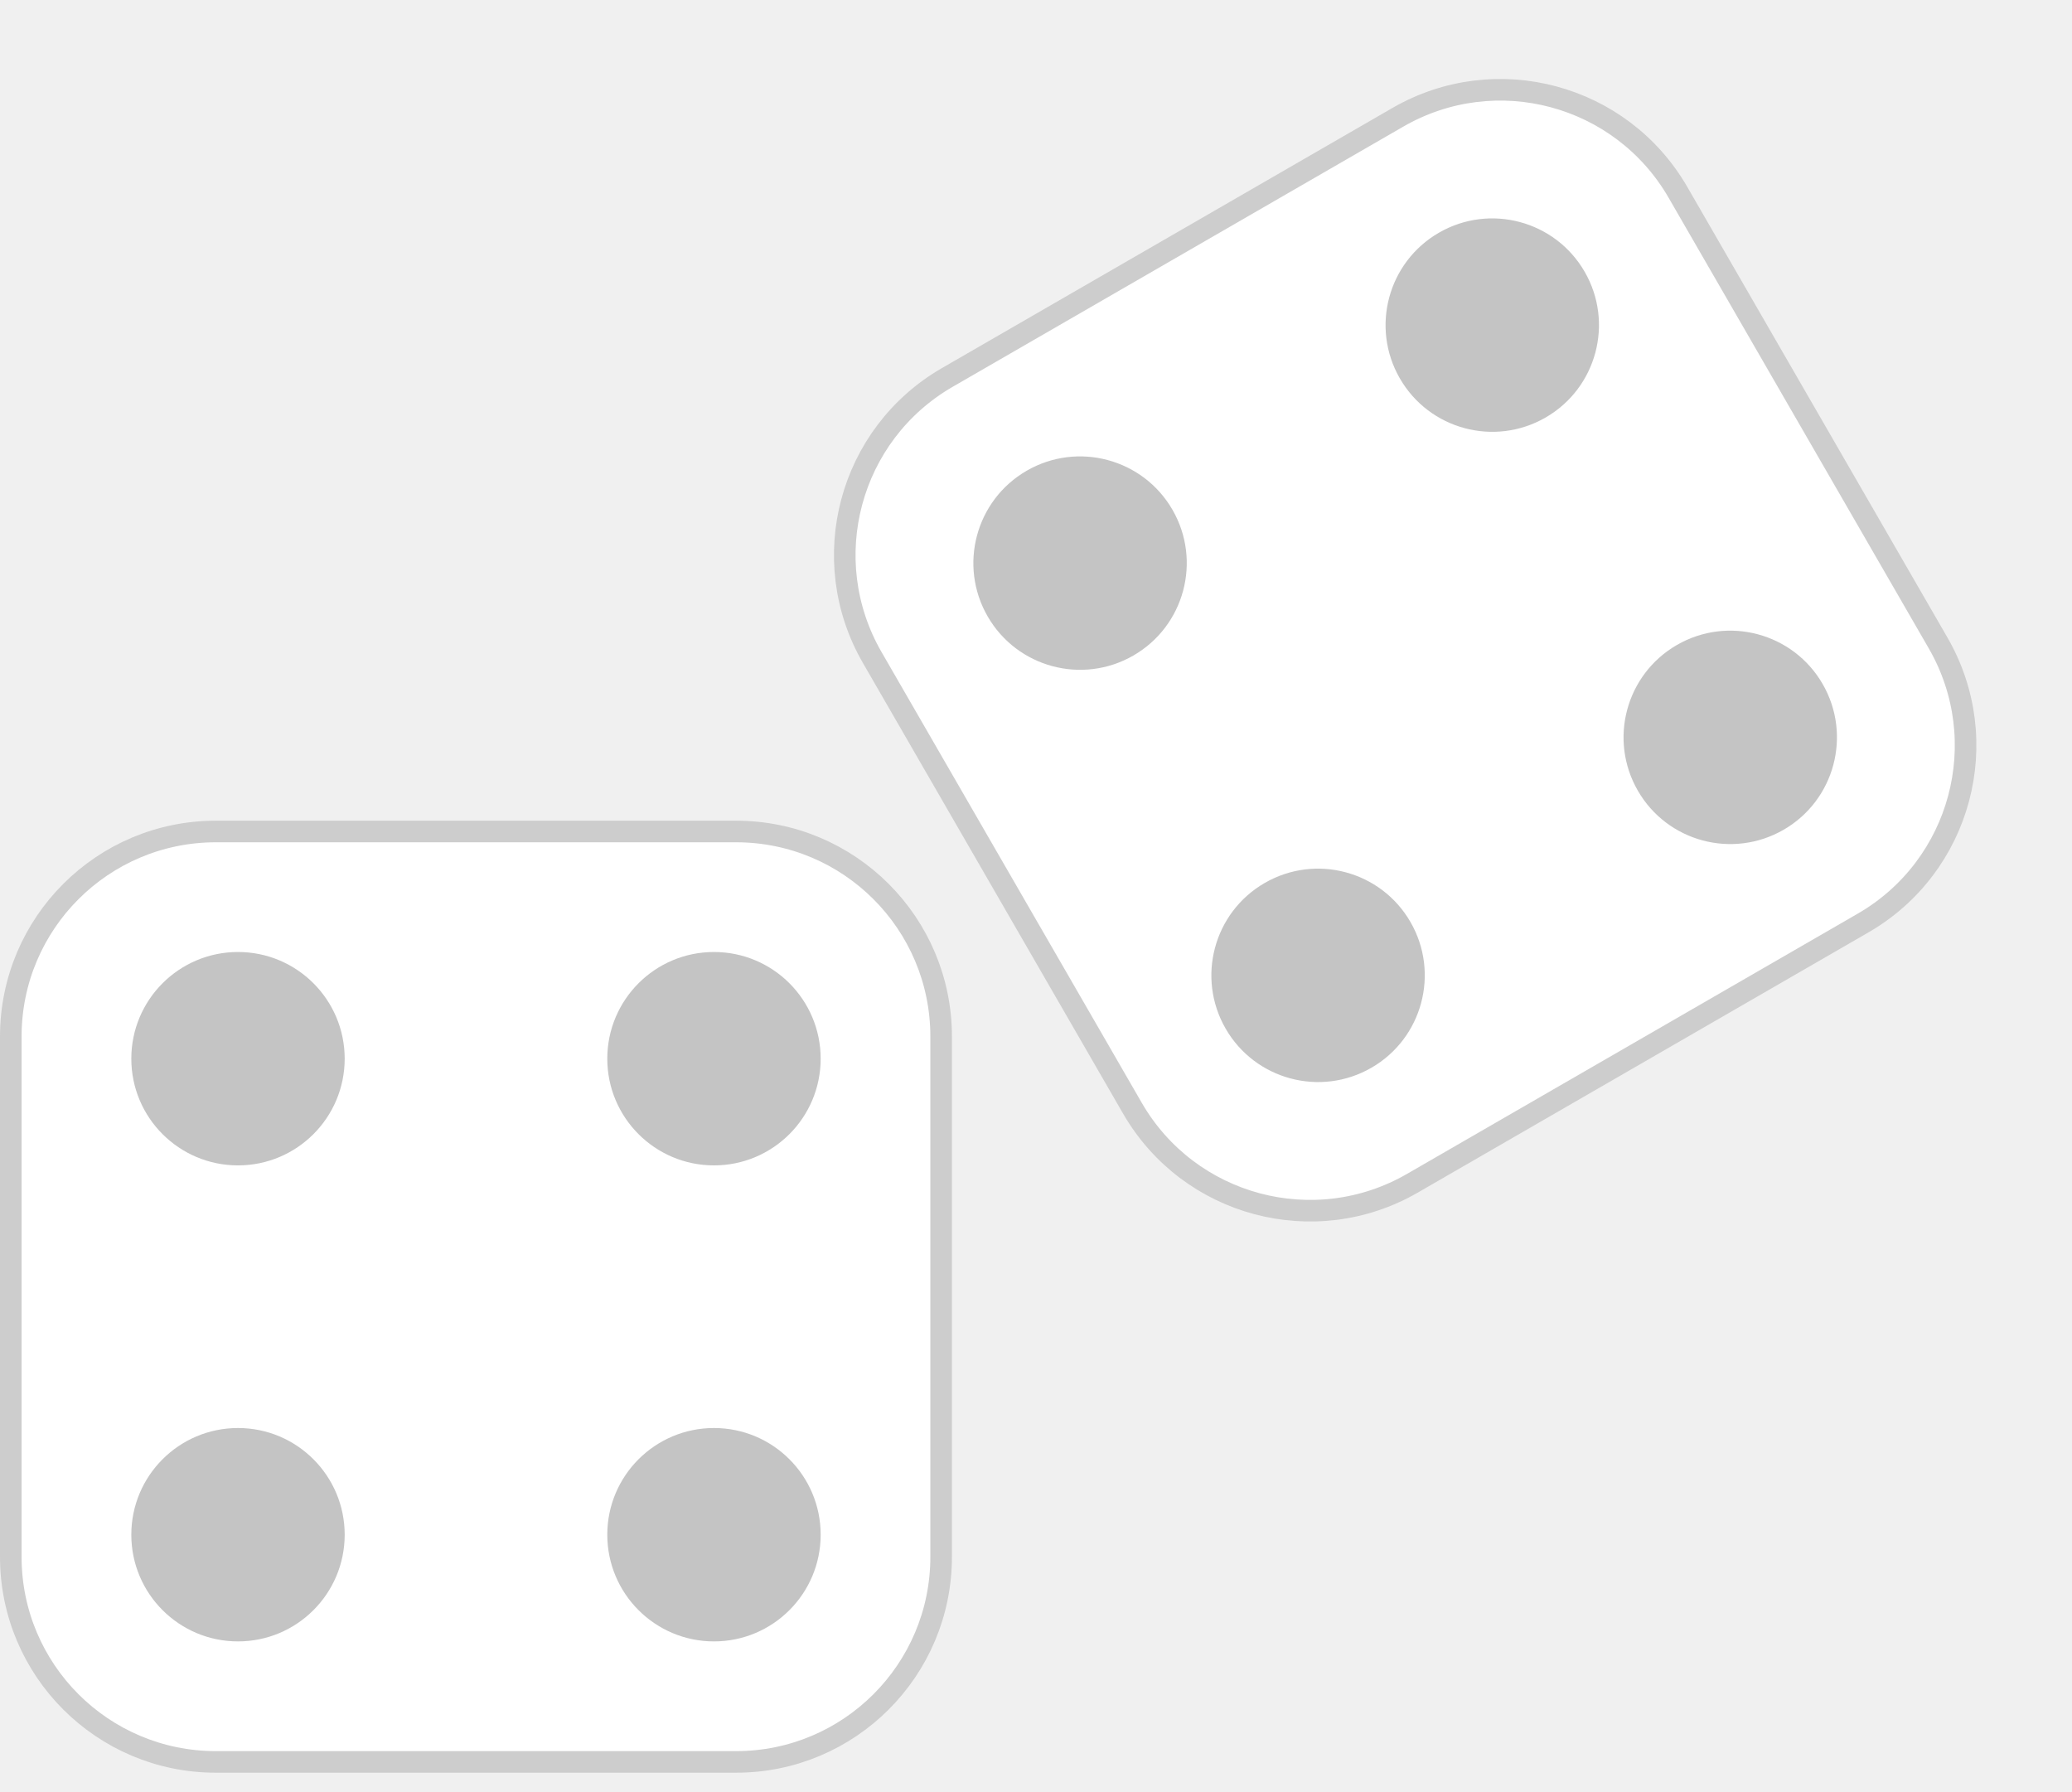
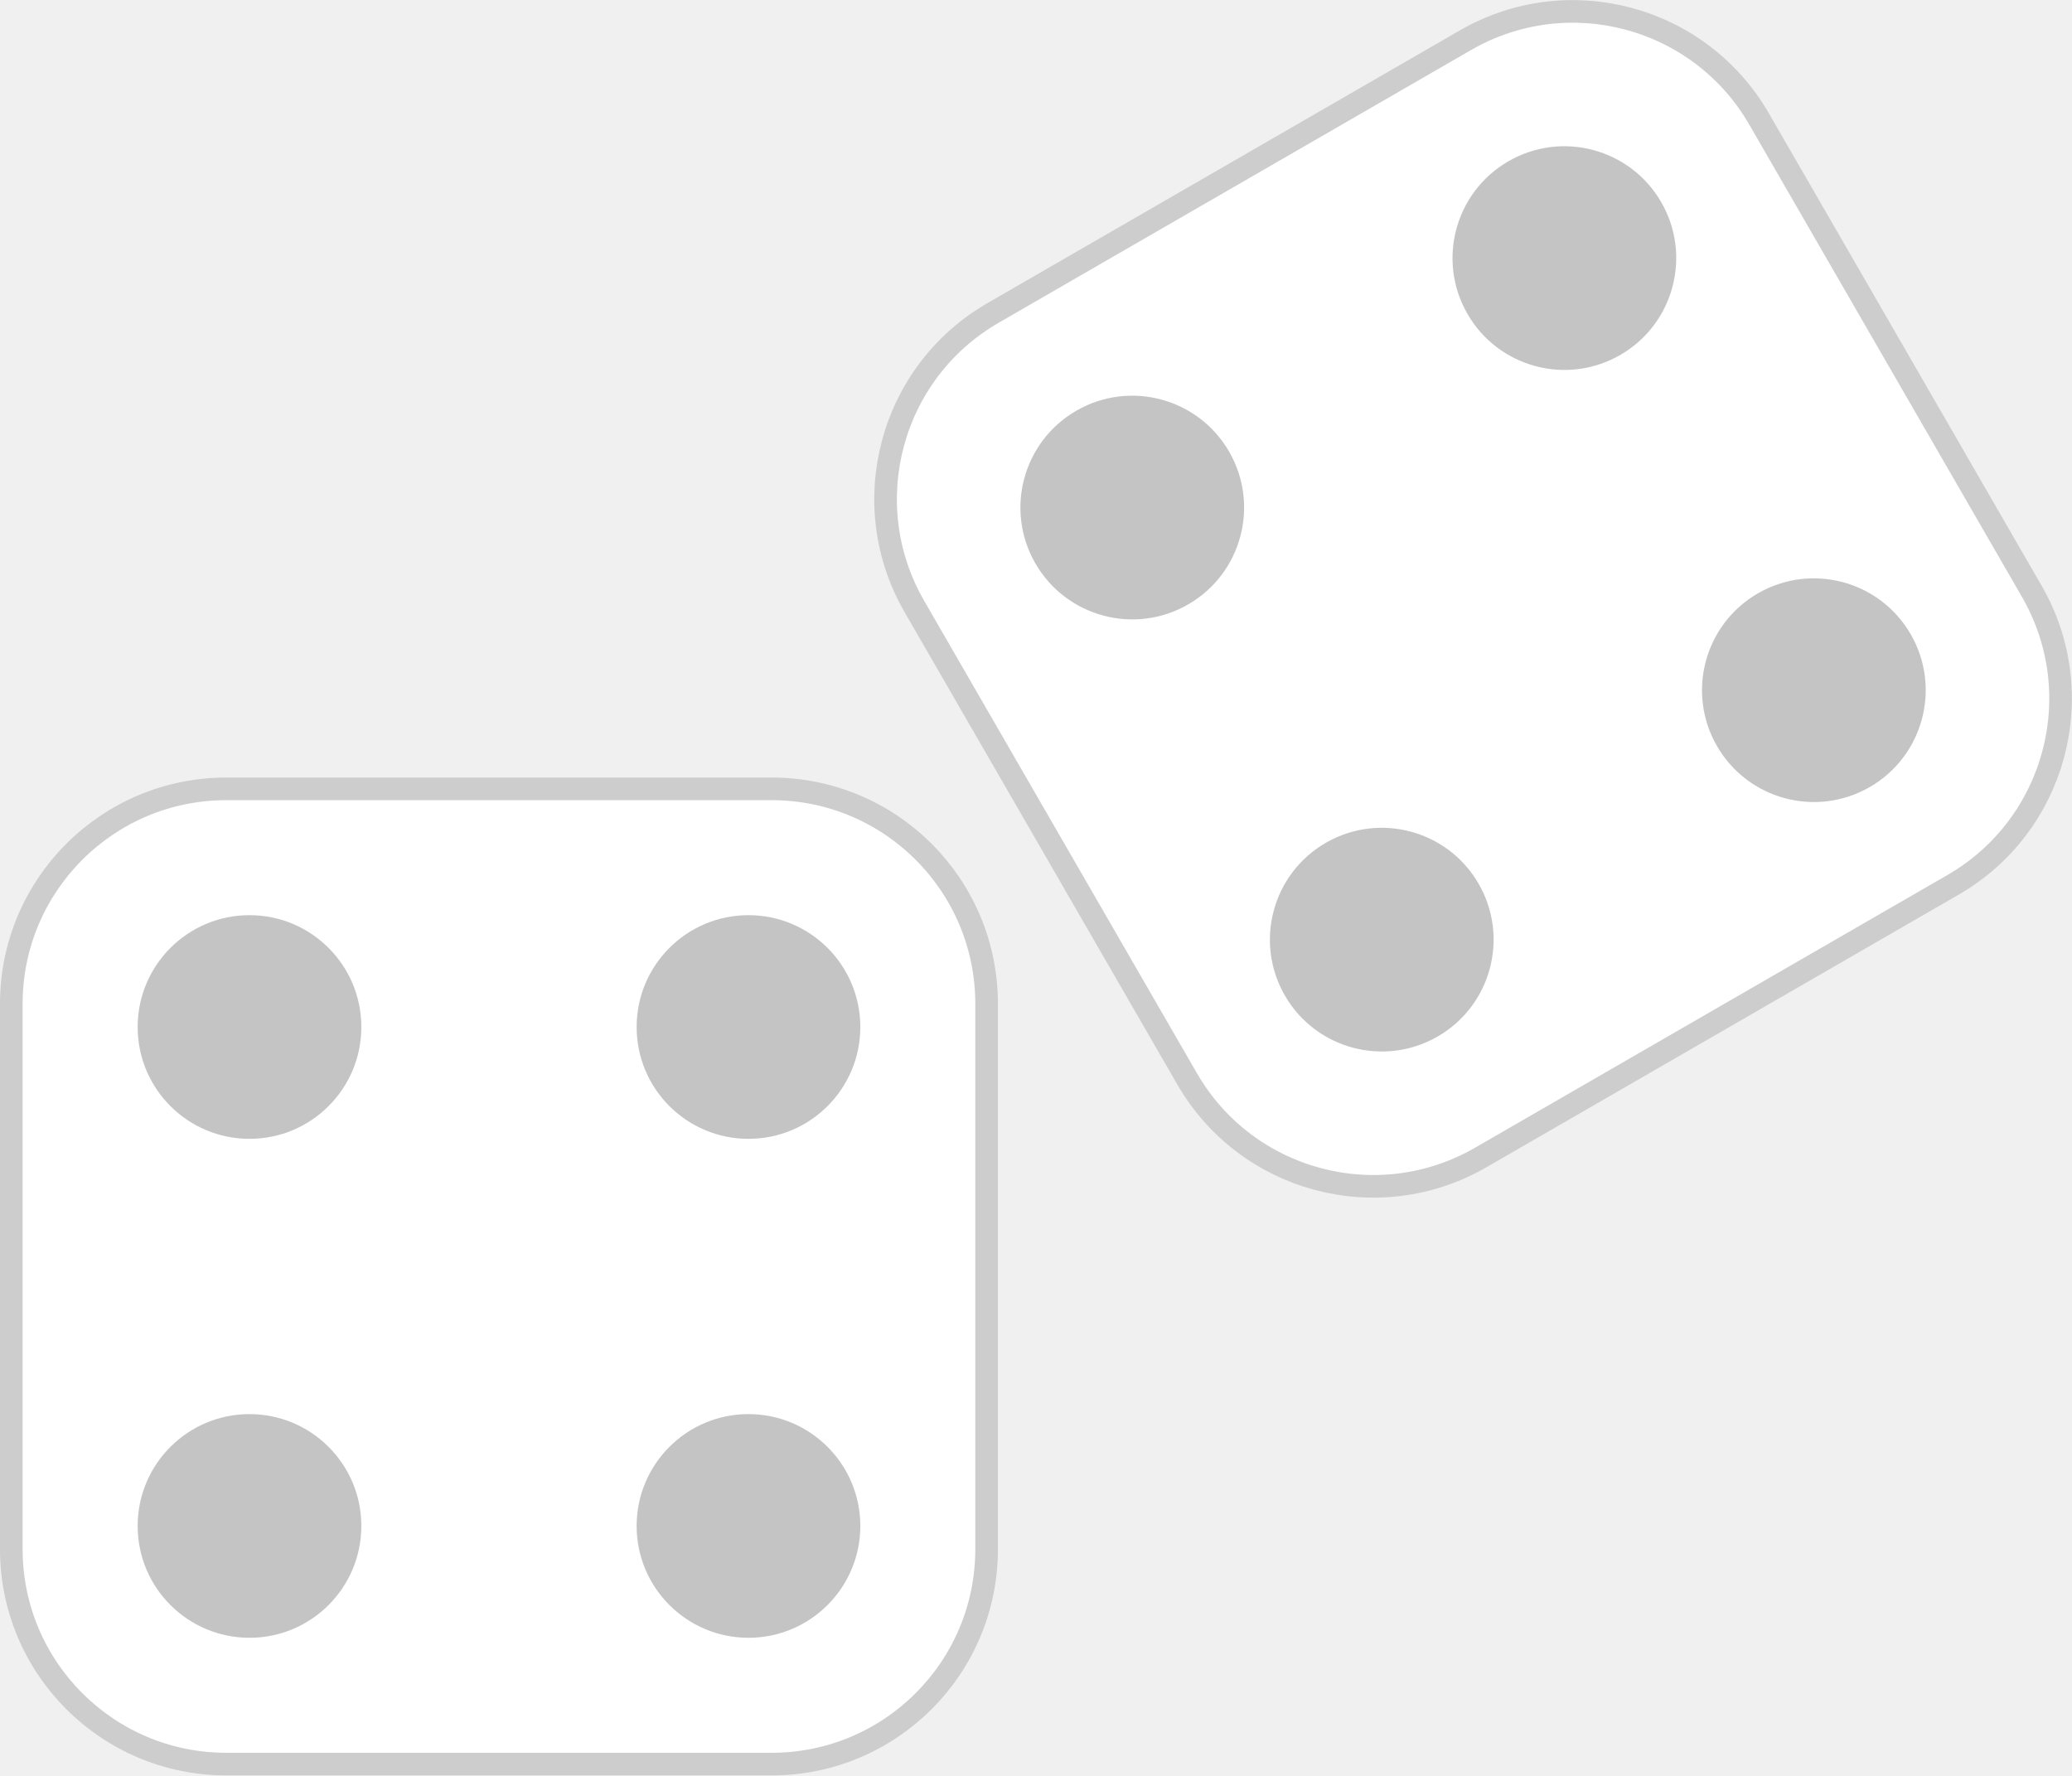
- <svg xmlns="http://www.w3.org/2000/svg" width="96" height="83" viewBox="0 0 96 83" fill="none">
-   <rect x="0.5" y="38.522" width="43.105" height="43.105" rx="9.5" fill="white" stroke="#CDCDCD" />
-   <rect x="35.663" y="22.236" width="43.105" height="43.105" rx="9.5" transform="rotate(-30 35.6635 22.2357)" fill="white" stroke="#CDCDCD" />
-   <circle cx="11.027" cy="49.048" r="4.943" fill="#C4C4C4" />
-   <circle cx="50.042" cy="26.088" r="4.943" transform="rotate(-30 50.0421 26.0885)" fill="#C4C4C4" />
-   <circle cx="11.027" cy="71.101" r="4.943" fill="#C4C4C4" />
-   <circle cx="61.069" cy="45.187" r="4.943" transform="rotate(-30 61.0685 45.1871)" fill="#C4C4C4" />
-   <circle cx="33.08" cy="49.048" r="4.943" fill="#C4C4C4" />
-   <circle cx="69.14" cy="15.062" r="4.943" transform="rotate(-30 69.1398 15.0621)" fill="#C4C4C4" />
-   <circle cx="33.08" cy="71.101" r="4.943" fill="#C4C4C4" />
-   <circle cx="80.166" cy="34.161" r="4.943" transform="rotate(-30 80.1661 34.1608)" fill="#C4C4C4" />
+ <svg xmlns="http://www.w3.org/2000/svg" version="1.1" viewBox="0 0 91.575 78.472">
+   <rect x=".5" y="34.867" width="43.105" height="43.105" rx="9.5" fill="#fff" stroke="#cdcdcd" />
+   <rect transform="rotate(-30)" x="21.595" y="33.923" width="43.105" height="43.105" rx="9.5" fill="#fff" stroke="#cdcdcd" />
+   <circle cx="11.027" cy="45.393" r="4.943" fill="#c4c4c4" />
+   <circle transform="rotate(-30)" cx="32.121" cy="44.449" r="4.943" fill="#c4c4c4" />
+   <circle cx="11.027" cy="67.446" r="4.943" fill="#c4c4c4" />
+   <circle transform="rotate(-30)" cx="32.121" cy="66.502" r="4.943" fill="#c4c4c4" />
+   <circle cx="33.08" cy="45.393" r="4.943" fill="#c4c4c4" />
+   <circle transform="rotate(-30)" cx="54.173" cy="44.449" r="4.943" fill="#c4c4c4" />
+   <circle cx="33.08" cy="67.446" r="4.943" fill="#c4c4c4" />
+   <circle transform="rotate(-30)" cx="54.173" cy="66.502" r="4.943" fill="#c4c4c4" />
</svg>
